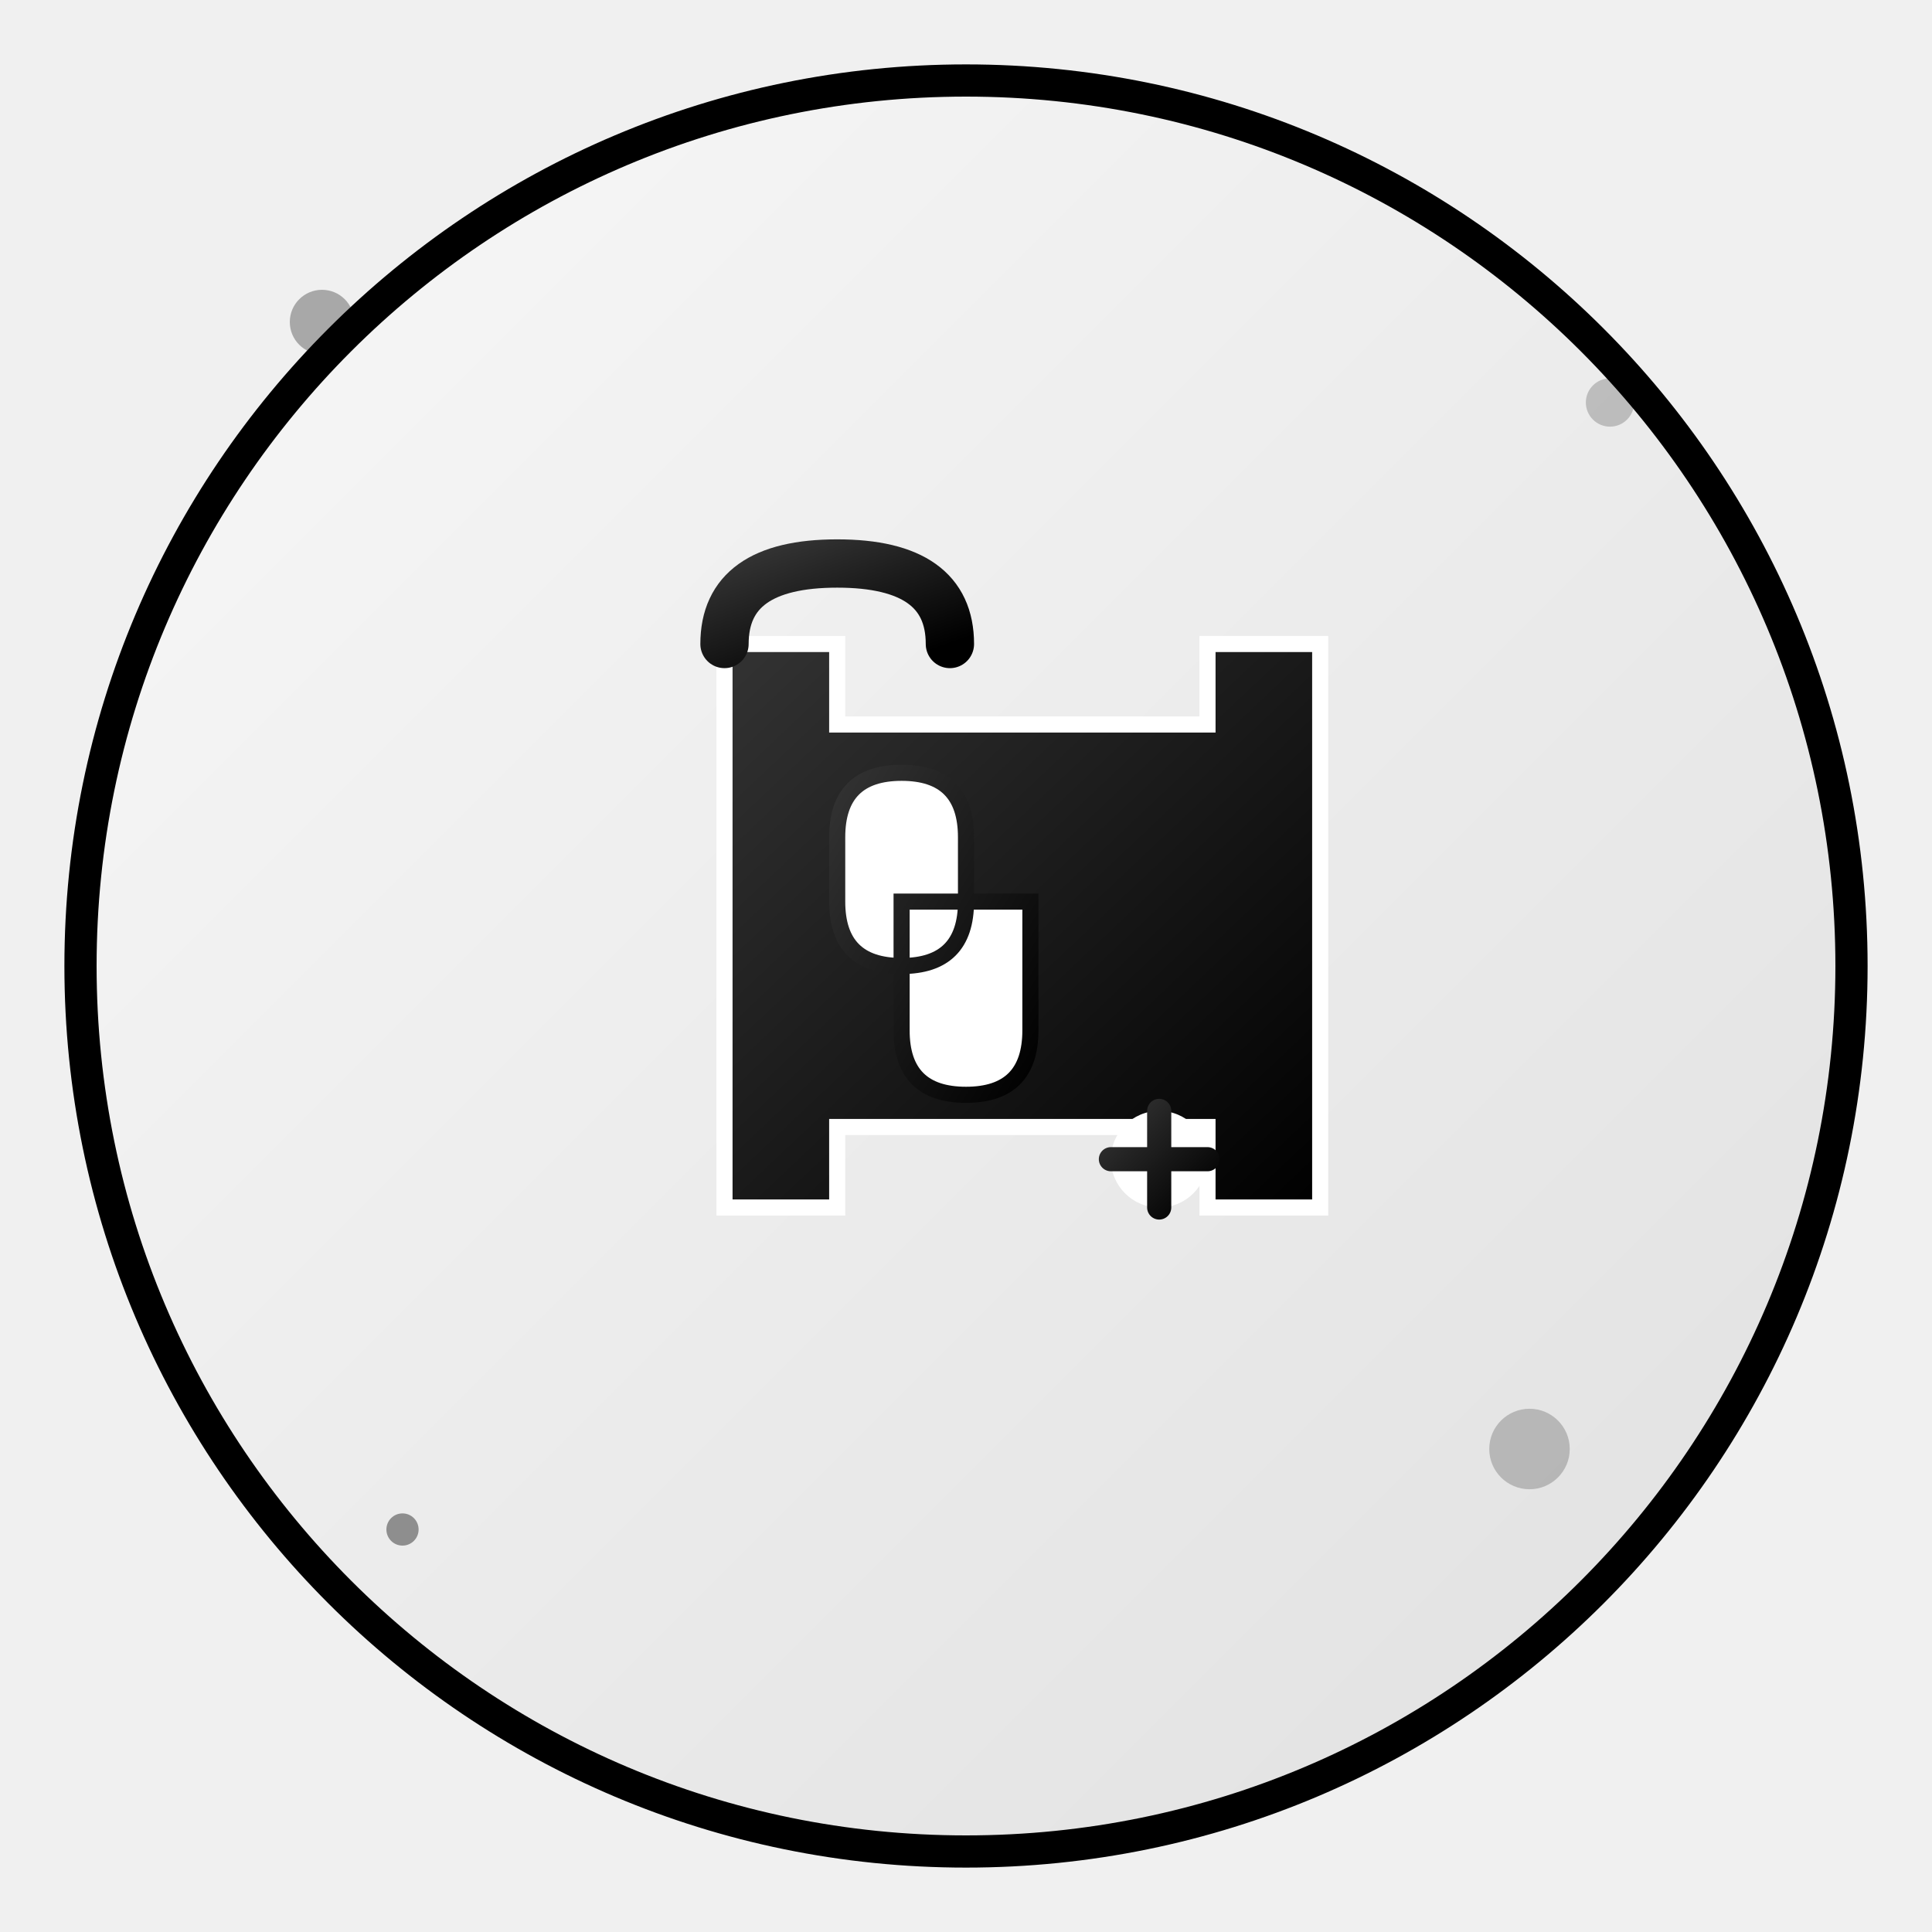
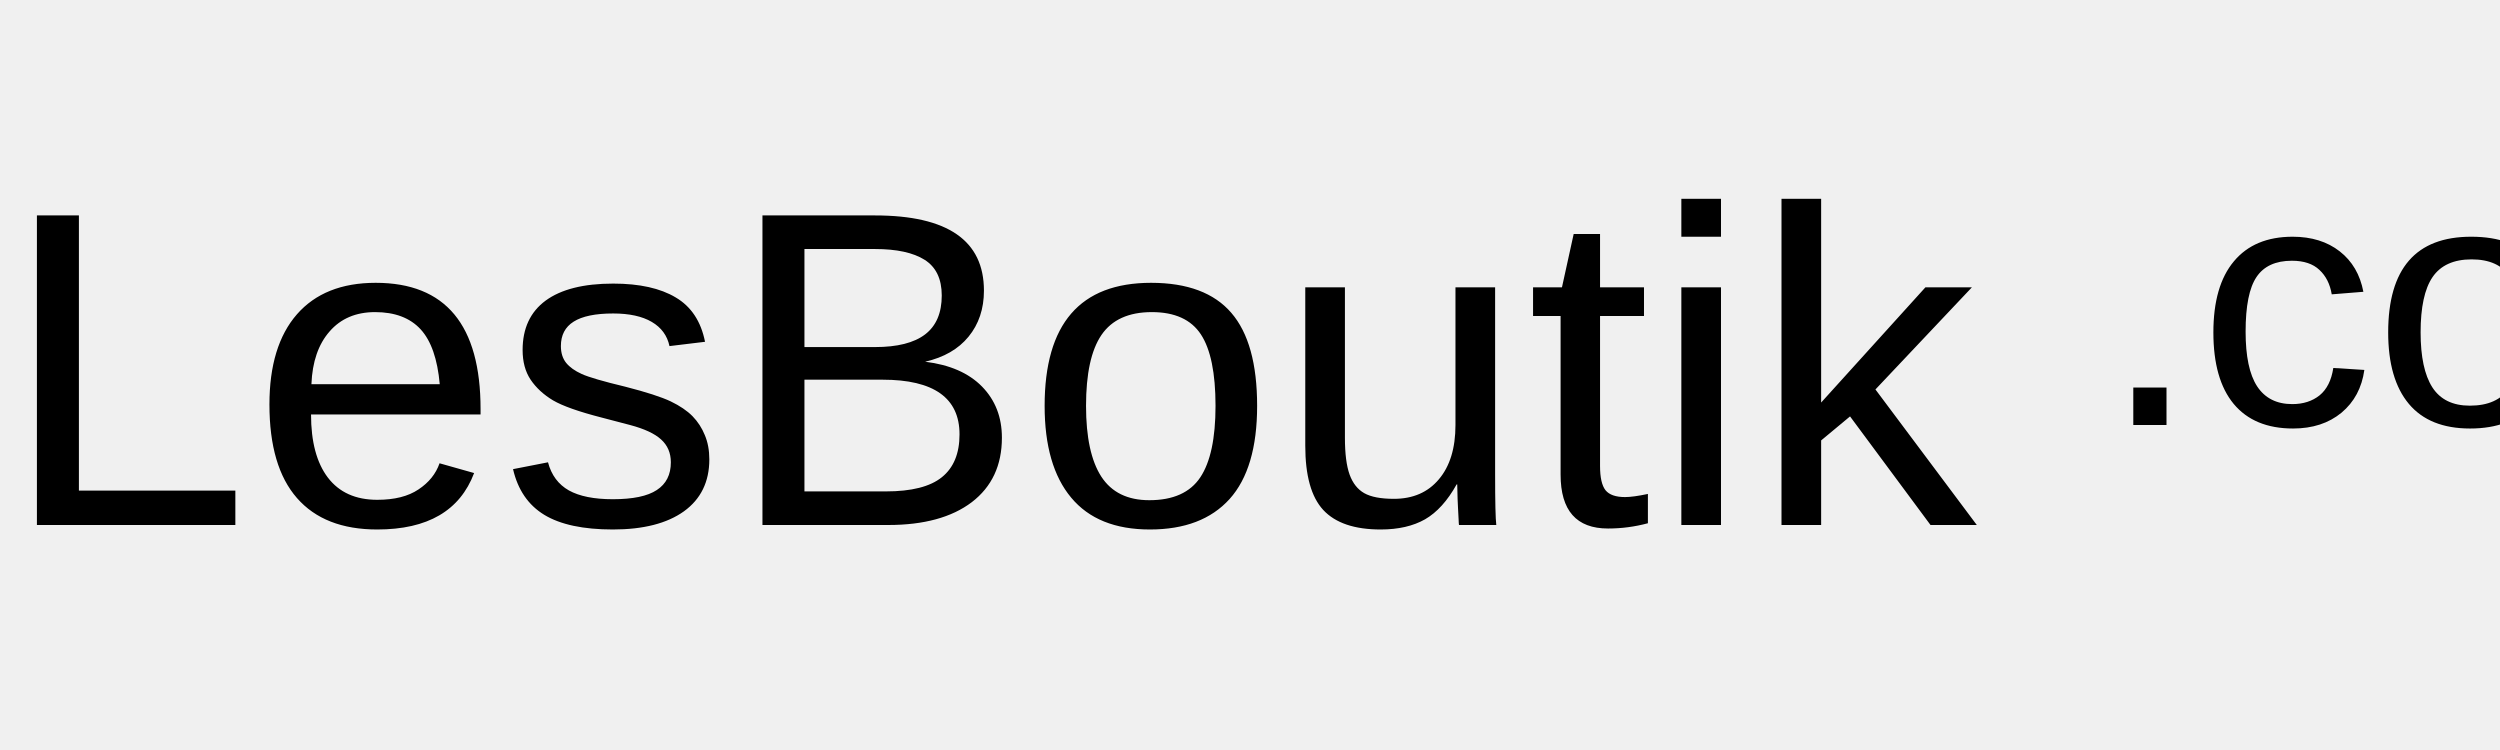
- <svg xmlns="http://www.w3.org/2000/svg" width="120" height="120" viewBox="0 0 120 120" fill="none">
-   <defs>
-     <linearGradient id="bgGradient" x1="0%" y1="0%" x2="100%" y2="100%">
-       <stop offset="0%" style="stop-color:#f8f8f8;stop-opacity:1" />
-       <stop offset="100%" style="stop-color:#e0e0e0;stop-opacity:1" />
-     </linearGradient>
-     <linearGradient id="iconGradient" x1="0%" y1="0%" x2="100%" y2="100%">
-       <stop offset="0%" style="stop-color:#333333;stop-opacity:1" />
-       <stop offset="100%" style="stop-color:#000000;stop-opacity:1" />
-     </linearGradient>
-   </defs>
-   <circle cx="60" cy="60" r="55" fill="url(#bgGradient)" stroke="#000" stroke-width="2" />
-   <g transform="translate(60, 60)">
-     <path d="M-15,-20 L-8,-20 L-8,-15 L15,-15 L15,-20 L22,-20 L22,15 L15,15 L15,10 L-8,10 L-8,15 L-15,15 Z" fill="url(#iconGradient)" stroke="#fff" stroke-width="1" />
-     <path d="M-15,-20 Q-15,-25 -8,-25 Q-1,-25 -1,-20" fill="none" stroke="url(#iconGradient)" stroke-width="3" stroke-linecap="round" />
-     <path d="M-8,-8 Q-8,-12 -4,-12 Q0,-12 0,-8 L0,-4 Q0,0 -4,0 Q-8,0 -8,-4 L-8,-8 Z M-4,-4 L4,-4 L4,4 Q4,8 0,8 Q-4,8 -4,4 Z" fill="#fff" stroke="url(#iconGradient)" stroke-width="1" />
-     <circle cx="12" cy="12" r="3" fill="#fff" />
-     <path d="M9,12 L15,12 M12,9 L12,15" stroke="url(#iconGradient)" stroke-width="1.5" stroke-linecap="round" />
-   </g>
-   <circle cx="20" cy="20" r="2" fill="#000" opacity="0.3" />
-   <circle cx="100" cy="25" r="1.5" fill="#000" opacity="0.2" />
-   <circle cx="25" cy="95" r="1" fill="#000" opacity="0.4" />
-   <circle cx="95" cy="90" r="2.5" fill="#000" opacity="0.2" />
+ <svg xmlns="http://www.w3.org/2000/svg" width="200" height="60" viewBox="0 0 200 60" fill="none">
+   <text x="0" y="42" font-family="Arial, sans-serif" font-size="36" font-weight="400" fill="#000000">
+     <tspan font-size="36">LesBoutik</tspan>
+     <tspan font-size="28" baseline-shift="8">.com</tspan>
+   </text>
</svg>
